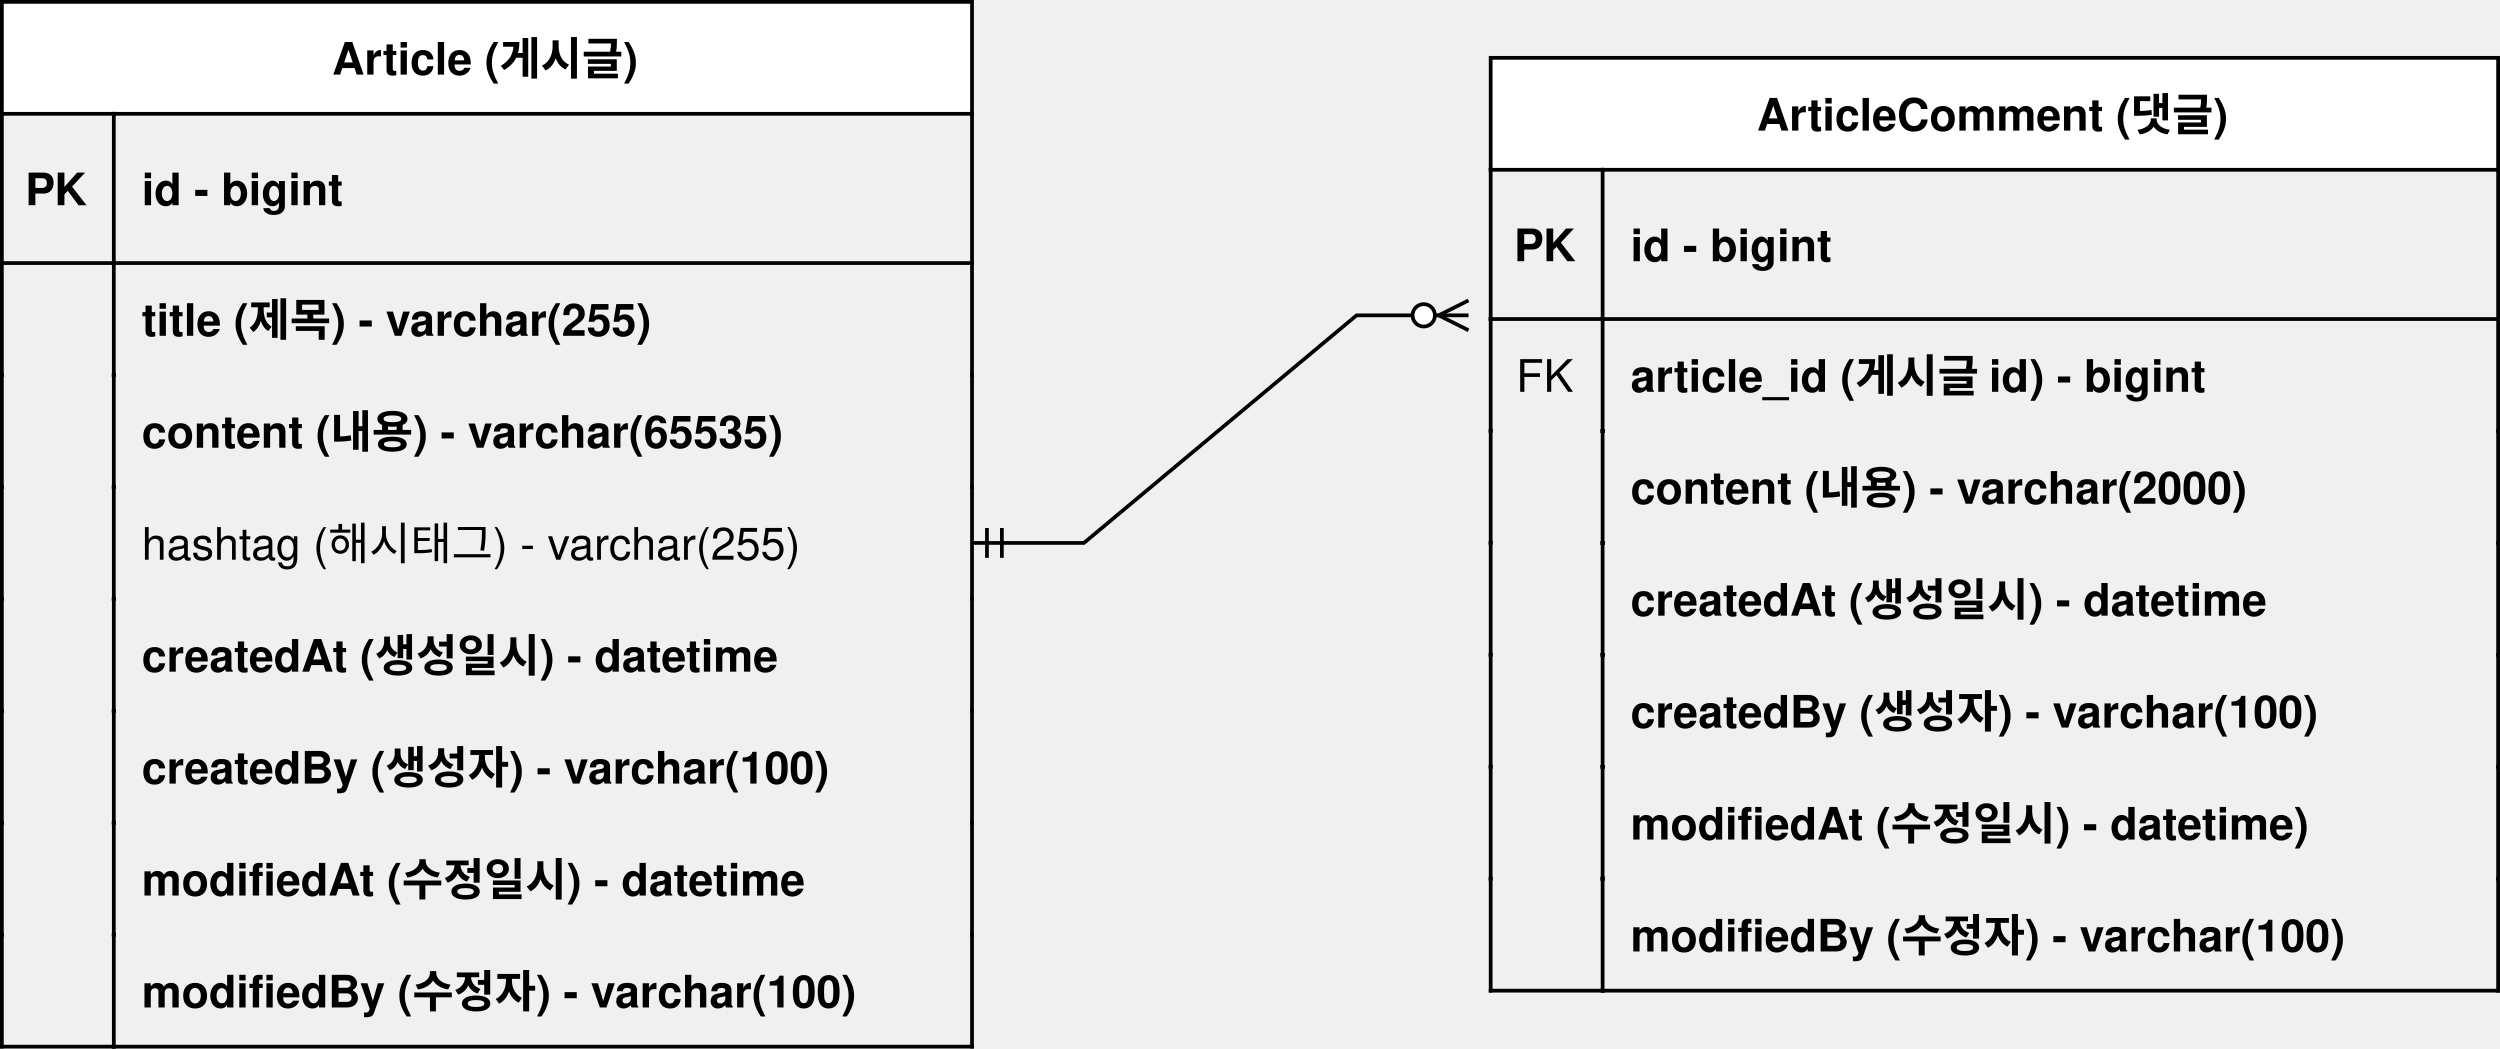
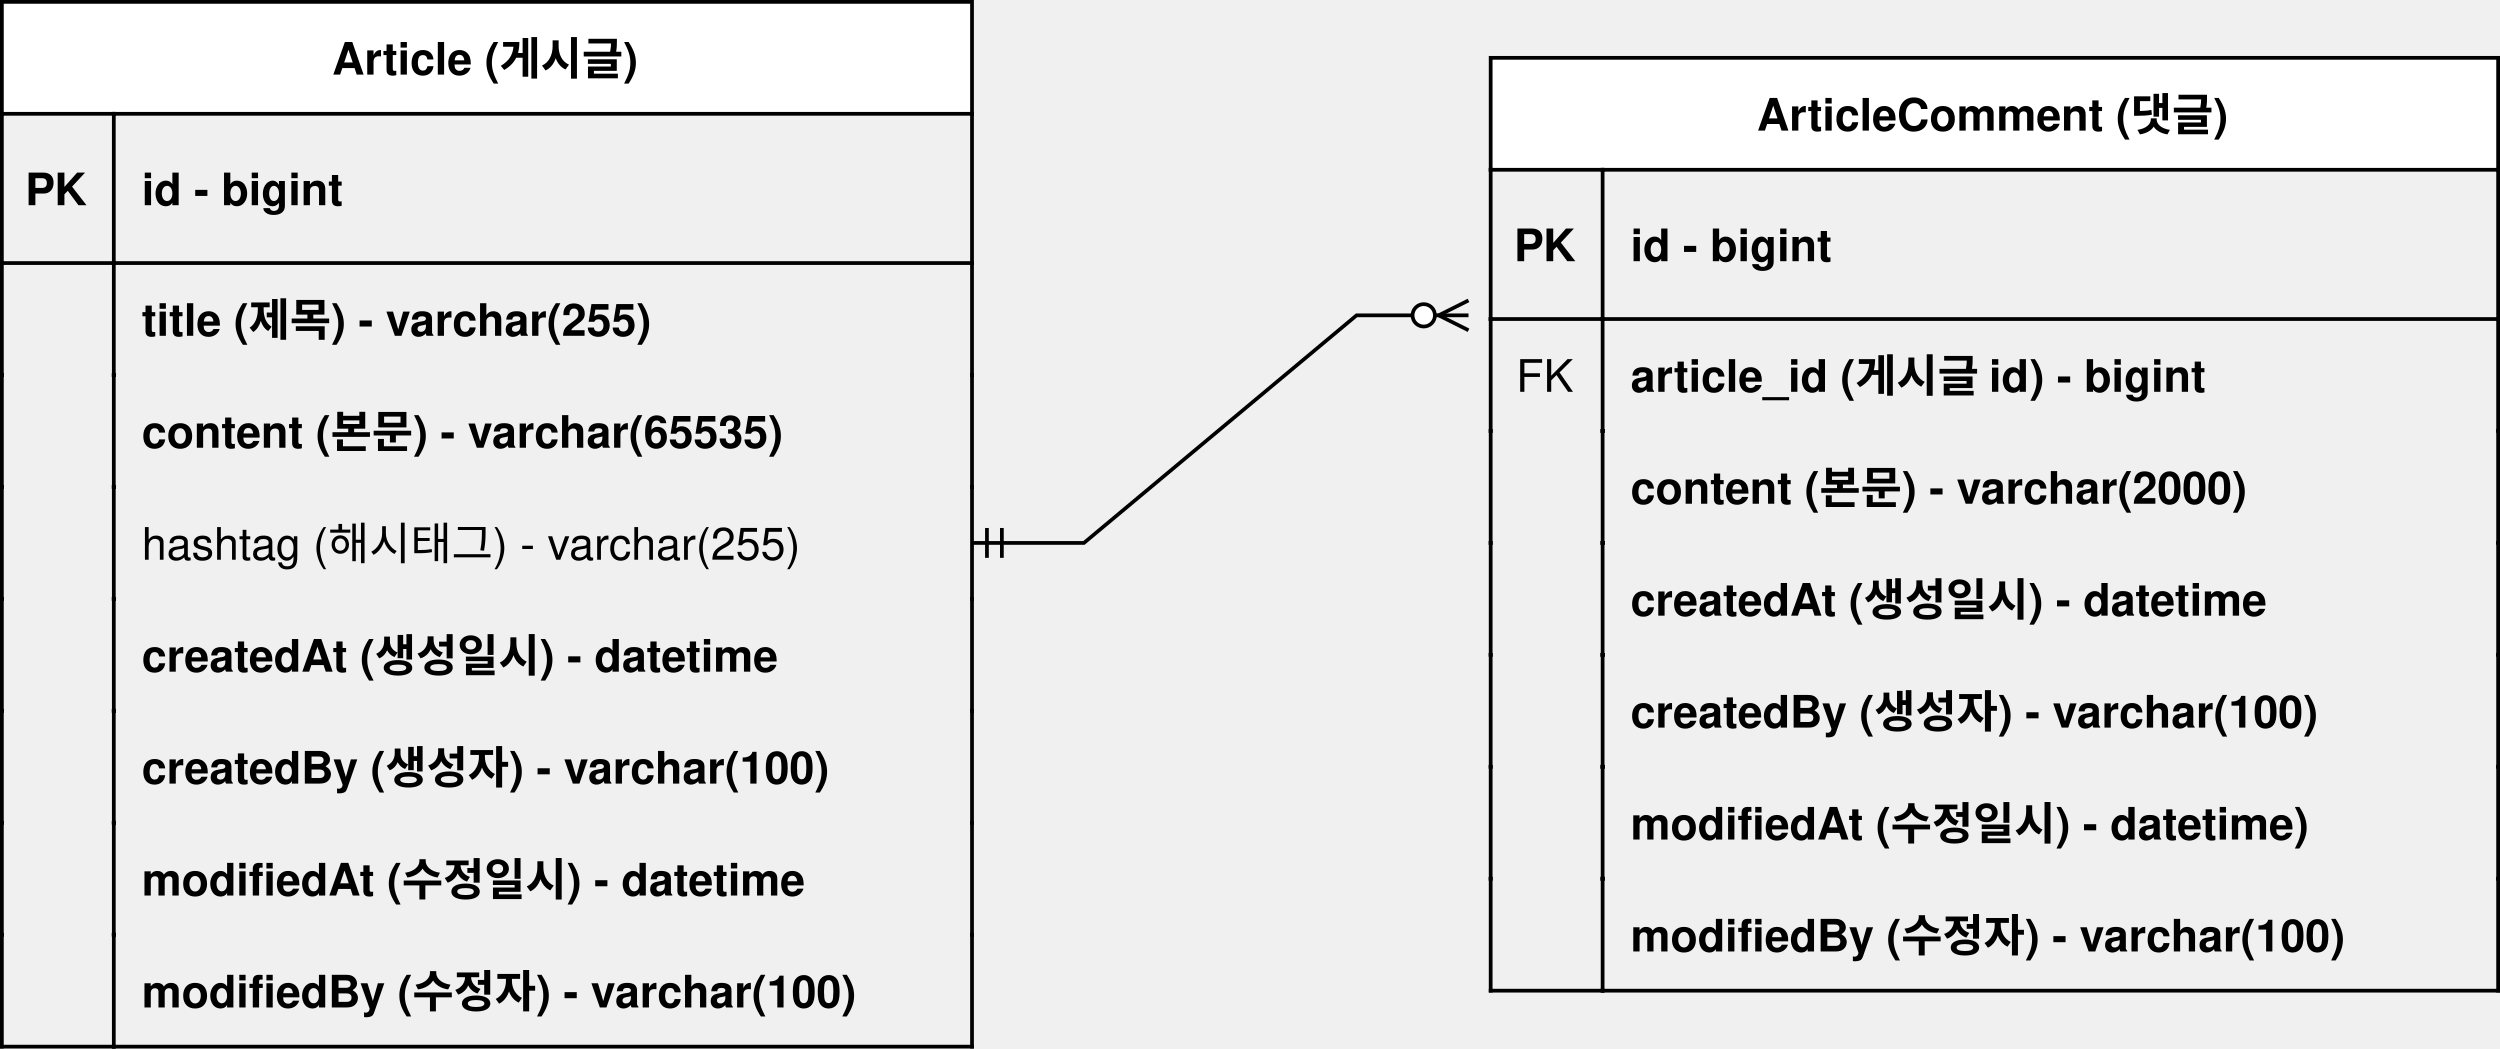
- <svg xmlns="http://www.w3.org/2000/svg" version="1.1" width="670px" height="281px" viewBox="-0.5 -0.5 670 281" content="&lt;mxfile host=&quot;app.diagrams.net&quot; modified=&quot;2022-08-14T20:18:09.781Z&quot; agent=&quot;5.0 (Windows NT 10.0; Win64; x64) AppleWebKit/537.36 (KHTML, like Gecko) Chrome/104.0.0.0 Safari/537.36&quot; etag=&quot;DXv24syFG93pZSNNERuH&quot; version=&quot;20.2.3&quot; type=&quot;github&quot;&gt;&lt;diagram id=&quot;R2lEEEUBdFMjLlhIrx00&quot; name=&quot;Page-1&quot;&gt;7Z1db6M4FIZ/jaWZi6kIHym5DCTdStvZrTqVdmdvVm5wEu8Ajhx3mvTXrw12SOKQgTQhbYyUSnAwBs55zcMxNgVOmCx+o3A2/UoiFAPbihbAGQDb7ri2DcTPipa55drv5oYJxZEsVBi+4VckjZa0PuMIzTcKMkJihmebxhFJUzRiGzZIKXnZLDYm8eZRZ3CCNMO3EYx16184YtPc6ntWYb9FeDJVR+5YcksCVWFpmE9hRF42TGjBbkjK5CneI5rAFKWMb/kK6Q9EgTecMiautA/sG/4bi9JXE0ImMYIzPL8akYSbR3Ne5GYMExwLN69VFMiK+OGcIXBCSgjLl5JFiGIRKxWG/JxuSrau/EBFvRV2mCW3//2RvlpP/4Rh+OPxFhJif3HyWn7C+Fn6t08ZHnFn29YnMOyDwAZ+CIYh8APQCzOLD3zrs3QhW6q4cG/OxCKDT8IUzBmkTMrHsbiBC4JBnPJrdwadbD2O4WyOs+K5ZYrj6A4uyTNTFam1YIwXKHrI1SPKciHd8crEqqhcxOGbPBmxGcZ4kvLlEXeOOGJA0Zyfyx2cM1lCXjiiDC1KPdpZxYm3J0QSxOiSF5E7+HIP2ZJ8KaKXQpZ2V9qma5JcFYRSZ5NVzUX4+IKMYI1oulo094fpQcg/mBKKX0VwYunM9dBl6y84ibl+bxGMtkwBye4jWQhwHIckJiK+KUmRFmJRKKJk9gjpBDFpmBEs25sX8B/3TGhdecDj5xry9U6xzn+iOGUhSeeMcimJOhCP6AsSUQ0YmclKYzRW9VPpd7H8RBjjzbNG/MvbjC4KqQKnogrcU4nA00Rw/3upDPjFMgzjB36nhukkzoOW3bhhEbQdkd3p65V/tx2/3ToJd/s4zu69UxxFKH1TPNzd8VgLgFPT/7Kywiu1a4Mxv+2kkPEG8pxGcy2oq/M8PM5dLc68uG194X9PeCJax3mDrm7BedlgPoMjnE7u8j27W6rwmlLForyVHlcl70Um1y0TKjHBOiETrisywTkVE/zqImjm5oAirOo7PhCuDwLCPufXB8J2bQ209J4WZIaZepIPQd/KHuAD0O+Dfu+zRMVPSEdTSD/Znlf+TP9OgLFLJZuPFseWTE1aHC6h96IhleW3uDgjLlZdFmfjRadTXQYXAIxc9eYRo2NrYRa9NHmP1yfBCt8GgSvo0dsFja7nOUZjo0w45nFD70hsudE4N6r2PZ2OGzV6IC+BGyXxuHhu6H2MUzifMjjJuTEAPU9yQ742GADfUe8PrkHgX0r6cXztmIcOvSOzRUfj6OieHR01OiovAR1dQ9Ghd0WOKOKHjPpM9VQJVAyyBRfwtiSyjwEIirfQCh4R343hBH1EcBwrASmRkXkU0Xs/W4o0TpHeuSmiBvKYQpGemRSx9f5JSZFguYciQ9CztjOPjrVnMJMBAClRkHEAUTeKFiBnBMhqIOb5AFKjI/MCAJJfnYEA0TsqExLhMd7IQ3zQ89Wrc6/NQw7QkXkY0btGW4w0jhHv7Bip0al5CRjxDMWI3mmpMLKWiOgYaRORyhIyjiCOntvKOTkhSZL1sRlcSE47I2ddJa6aWiNB0PN01VzvCPMKGEcHgdOmldWeB944J6dEF3sm5ezSwckm5Th6Wnnhs3KcwzLLDz8tx9Ezy3ZeTgVd7OG8e1SdVKquCaG0mWIjmeJ+MuyamrOLDCfLFB09U7w5NxlOmis6huaKjp4rwvy5/t8MEPum22d1q4TxY1DkhKlimYJqIuQNqWKV6pqQVI15fS1CToWQndN1mmVIjcEvl0AQ30yCqLvOodN1bMvsLsYy3RjHDbf9UMx74EbVXqmTccOtkYJeADfcw74U8/G5oaeY7Zjr48vIPIy035Z5DxjZNXWnWYyY9XkZ19Dvy7h6ltkOuj6qgowjiKdntC1BmifIrmk7jRLEM+t7M7nszSOIZ2thfvuoa5NBUiYk80DSfn/mHYBk5/SdZkFi1gdoPEM/QOPpHZftuOvjSsg8hFToxUDRBCmfc7ditnxAMWSYpMNiSx6ZnCEdW1CGJbFs/iiN+uKfYPDV4cMrouSRfIXpUpGn2JbANPozkxIVV4wUfdACs79VZXz5u7BfeXJtsFgrNlB44mdKl2KnL9aVJeKRW75Li+MoS7F7trax/z2i/GErG7q9BhHhkFK9SdOcPNMR2uN59fE4puhYip9fDx1avYxfV9PKSLNo/dw85T2SvSfZSJtVY1AsU8OKt4eN55cq9yokqlXkblWkjT/PXaFV9Gut89XiX4rkxYv/A+MM/wc=&lt;/diagram&gt;&lt;/mxfile&gt;" resource="https://app.diagrams.net/#Haufsprit%2FFC-project-board%2Ffeature%252F%25238-domain%2Fdocuments%2Fproject_board_erd.svg">
+ <svg xmlns="http://www.w3.org/2000/svg" version="1.1" width="670px" height="281px" viewBox="-0.5 -0.5 670 281" content="&lt;mxfile host=&quot;app.diagrams.net&quot; modified=&quot;2022-08-14T20:50:49.662Z&quot; agent=&quot;5.0 (Windows NT 10.0; Win64; x64) AppleWebKit/537.36 (KHTML, like Gecko) Chrome/104.0.0.0 Safari/537.36&quot; etag=&quot;-tLyysAx2LI3s8fuGXkD&quot; version=&quot;20.2.3&quot; type=&quot;github&quot;&gt;&lt;diagram id=&quot;R2lEEEUBdFMjLlhIrx00&quot; name=&quot;Page-1&quot;&gt;7Z1db6M4FIZ/DdLMxVSEj5RcBpJupe3sVp1Ku7M3Kzc4xDuAI8edJv31a4MdkhgykCakjZFSCR+MA+e85uE4NjXsIFn+RsB89hWHMDYsM1wa9siwrJ5jWQb/mOEqt1x7/dwQERSKSoXhG3qFwmgK6zMK4WKrIsU4pmi+bZzgNIUTumUDhOCX7WpTHG9/6xxEUDF8m4BYtf6FQjrLrZ5rFvZbiKKZ/OaeKfYkQFYWhsUMhPhlywSX9AanVJziPSQJSGFK2Z6vgPyAxHDHM0r5lQ4N64Z9prz2VYRxFEMwR4urCU6YebJgVW6mIEExd/NGQ75oiH2dPTbsgGBM861kGcCYx0qGIT+nm4q9az8Q3m6NA+bJ7X9/pK/m0z9BEPx4vAUYW1/svJWfIH4W/h0SiibM2Zb5yRgPDd8yvMAYB4bnG4Mgs3iGZ34WLqQrGRfmzTnfpOCJm/wFBYQK+dgmMzBBUIBSdu32qJeV4xjMFyirnltmKA7vwAo/U9mQLPlTtIThQ64eXpcJ6Y41xou8cR6Hb+Jk+G4Qoyhl2xPmHP6NPoELdi53YEFFDXHhkFC4rPRobx0n1p8gTiAlK1ZFHOCJI0RP8oSIXgpZWn1hm21Icl0RCJ1F65aL8LENEcEG0XSUaO4P0wOXvz/DBL3y4MTCmZuhy8ovKImZfm8hCHdMPs7uI1kIUBwHOMY8vilOoRJiXikkeP4ISASpMMwxEv3N9dmHeSYwr1zDZecasHKvKLMPr05ogNMFJUxKvA3IIvoCeVR9iuei0RhOZftE+J1vP2FKWfdsEP/qPqOKQqjArqkC51QicBUR3P9eKQN2sRSB+IHdqUEaxXnQshs3KIJWEtlSX6/9u+v43d6JmduncXbvnaEwhOmb4uGUx2MjAHZD/4vGCq80bg3E7LaTAso6yHMaLpSgrs/z8Dj3lTiz6pb5hf09oYj3jvMGXd6C87r+Yg4mKI3u8iP7O6pw21LFsrqXHlcl70Um1x0TajHBPCETrmsywT4VE7z6Imjn5gBDJNs7PhCuDwLCPuc3B8Juay309IESZIqofJIPjKGZPcD7xnBoDAefBSp+AjKZAfLJct3qZ/p3AowylWw/WhxbMg1pcbiE3ouGZJbf4eKMuFgPWZyNF71efRlcADBy1etHjJ6lhJmP0uQjXp84K3ybj/dwaARsYxcafde1tcZGlXD044Y6kNhxo3Vu1B17Oh03GoxAXgI3KuJx8dxQxxhnYDGjIMq5MTIGruE7Gz8bjAzPlr8fXJeQ5KOmH8fXjn7oUAcyO3S0jo7+2dHRYKDyEtDR1xQd6lDkhED2leGQypEqjopRtuEYrC+xDVb0i1+hJTxCdhhFCfyI4DhWAlIhI/0ooo5+dhRpnSKDc1NETuTRhSIDPSliqeOTgiL+ag9FxsbA3M08euaeyUwaAKRCQdoBRN4oOoCcESDriZjnA0iDgcwLAEh+dRoCRB2oTHCIpmgrD/GMgSd/One7POQAHemHEXVotMNI6xhxz46RBoOal4ARV1OMqIOWEiMbiYiKkS4RqS0h7Qhiq7mtWJMT4CTZmJvhMSHZ3YqcTZU4cmmNAMHAVVVzXRLmNTCODgK7SyvrPQ+8cU1OhS72LMop08HJFuXYalp54aty7MMyyw+/LMdWM8tuXU4NXezhvHNUndRqrg2hdJliK5nifjKULc0pI8PJMkVbzRRvzk2Gk+aKtqa5oq3miiB/rv83A8S+5fZZ2zJh/BgUOWGqWKWghgh5Q6pYp7k2JNVgXV+HkFMhpHS5TrsMaTD55RII4ulJEHnXOXS5jmXqPcRYpRvtuOF0L4p5D9yoOyp1Mm44DVLQC+CGc9ibYj4+N9QUs5tzfXwZ6YeR7t0y7wEjZUt32sWIXq+XcTR9v4yjZpndpOujKkg7grhqRtsRpH2ClC3baZUgrl7vm8llrx9BXEsJ89tnXesMkioh6QeS7v0z7wAkpct32gWJXi+gcTV9AY2rDlx2866PKyH9EFJjFAOGEZQ+Z25FdPUAY0ARTsfFnjwyOUN6FqcMTWLR/WEaDvk/wWDF8cMrJPgRfwXpSpKn2JeANPwzkxLhVwwlfeAS0b9lY2z7O7dfuaI0Wm5UG0k8sTMlK37QF/PK5PHILd+FxbalpTg8K20dfw8Je9jKpm5vQIQ7pFJvwrTAz2QC93hevjyOSjpW4ufXU4fWP8ZvqmltJFm0fm6f8h7J3uNsps26M0iWyWnFu9PG80sVRxUSVRpydhpS5p/nrlAa+rXWWbH4lyJ59eL/wNjj/wE=&lt;/diagram&gt;&lt;/mxfile&gt;" resource="https://app.diagrams.net/#Haufsprit%2FFC-project-board%2Ffeature%252F%25238-domain%2Fdocuments%2Fproject_board_erd.svg">
  <defs>
    <clipPath id="mx-clip-0-30-30-40-0">
      <rect x="0" y="30" width="30" height="40" />
    </clipPath>
    <clipPath id="mx-clip-36-30-224-40-0">
      <rect x="36" y="30" width="224" height="40" />
    </clipPath>
    <clipPath id="mx-clip-36-70-224-30-0">
      <rect x="36" y="70" width="224" height="30" />
    </clipPath>
    <clipPath id="mx-clip-36-100-224-30-0">
      <rect x="36" y="100" width="224" height="30" />
    </clipPath>
    <clipPath id="mx-clip-36-130-224-30-0">
      <rect x="36" y="130" width="224" height="30" />
    </clipPath>
    <clipPath id="mx-clip-36-160-224-30-0">
      <rect x="36" y="160" width="224" height="30" />
    </clipPath>
    <clipPath id="mx-clip-36-190-224-30-0">
      <rect x="36" y="190" width="224" height="30" />
    </clipPath>
    <clipPath id="mx-clip-36-220-224-30-0">
      <rect x="36" y="220" width="224" height="30" />
    </clipPath>
    <clipPath id="mx-clip-36-250-224-30-0">
      <rect x="36" y="250" width="224" height="30" />
    </clipPath>
    <clipPath id="mx-clip-399-45-30-40-0">
      <rect x="399" y="45" width="30" height="40" />
    </clipPath>
    <clipPath id="mx-clip-435-45-234-40-0">
      <rect x="435" y="45" width="234" height="40" />
    </clipPath>
    <clipPath id="mx-clip-399-85-30-30-0">
      <rect x="399" y="85" width="30" height="30" />
    </clipPath>
    <clipPath id="mx-clip-435-85-234-30-0">
      <rect x="435" y="85" width="234" height="30" />
    </clipPath>
    <clipPath id="mx-clip-435-115-234-30-0">
      <rect x="435" y="115" width="234" height="30" />
    </clipPath>
    <clipPath id="mx-clip-435-145-234-30-0">
      <rect x="435" y="145" width="234" height="30" />
    </clipPath>
    <clipPath id="mx-clip-435-175-234-30-0">
      <rect x="435" y="175" width="234" height="30" />
    </clipPath>
    <clipPath id="mx-clip-435-205-234-30-0">
      <rect x="435" y="205" width="234" height="30" />
    </clipPath>
    <clipPath id="mx-clip-435-235-234-30-0">
      <rect x="435" y="235" width="234" height="30" />
    </clipPath>
  </defs>
  <g>
    <path d="M 0 30 L 0 0 L 260 0 L 260 30" fill="rgb(255, 255, 255)" stroke="rgb(0, 0, 0)" stroke-miterlimit="10" pointer-events="all" />
    <path d="M 0 30 L 0 280 L 260 280 L 260 30" fill="none" stroke="rgb(0, 0, 0)" stroke-miterlimit="10" pointer-events="none" />
    <path d="M 0 30 L 260 30" fill="none" stroke="rgb(0, 0, 0)" stroke-miterlimit="10" pointer-events="none" />
    <path d="M 30 30 L 30 70 L 30 100 L 30 130 L 30 160 L 30 190 L 30 220 L 30 250 L 30 280" fill="none" stroke="rgb(0, 0, 0)" stroke-miterlimit="10" pointer-events="none" />
    <g fill="rgb(0, 0, 0)" font-family="Helvetica" font-weight="bold" pointer-events="none" text-anchor="middle" font-size="12px">
      <text x="129.5" y="19.5">Article (게시글)</text>
    </g>
    <path d="M 0 30 M 260 30 M 260 70 L 0 70" fill="none" stroke="rgb(0, 0, 0)" stroke-linecap="square" stroke-miterlimit="10" pointer-events="none" />
    <path d="M 0 30 M 30 30 M 30 70 M 0 70" fill="none" stroke="rgb(0, 0, 0)" stroke-linecap="square" stroke-miterlimit="10" pointer-events="none" />
    <g fill="rgb(0, 0, 0)" font-family="Helvetica" font-weight="bold" pointer-events="none" clip-path="url(#mx-clip-0-30-30-40-0)" text-anchor="middle" font-size="12px">
      <text x="14.5" y="54.5">PK</text>
    </g>
    <path d="M 30 30 M 260 30 M 260 70 M 30 70" fill="none" stroke="rgb(0, 0, 0)" stroke-linecap="square" stroke-miterlimit="10" pointer-events="none" />
    <g fill="rgb(0, 0, 0)" font-family="Helvetica" font-weight="bold" text-decoration="underline" pointer-events="none" clip-path="url(#mx-clip-36-30-224-40-0)" font-size="12px">
      <text x="37.5" y="54.5">id - bigint</text>
    </g>
    <path d="M 0 70 M 30 70 M 30 100 M 0 100" fill="none" stroke="rgb(0, 0, 0)" stroke-linecap="square" stroke-miterlimit="10" pointer-events="none" />
    <path d="M 30 70 M 260 70 M 260 100 M 30 100" fill="none" stroke="rgb(0, 0, 0)" stroke-linecap="square" stroke-miterlimit="10" pointer-events="none" />
    <g fill="rgb(0, 0, 0)" font-family="Helvetica" font-weight="bold" pointer-events="none" clip-path="url(#mx-clip-36-70-224-30-0)" font-size="12px">
      <text x="37.5" y="89.5">title (제목) - varchar(255)</text>
    </g>
    <path d="M 0 100 M 30 100 M 30 130 M 0 130" fill="none" stroke="rgb(0, 0, 0)" stroke-linecap="square" stroke-miterlimit="10" pointer-events="none" />
    <path d="M 30 100 M 260 100 M 260 130 M 30 130" fill="none" stroke="rgb(0, 0, 0)" stroke-linecap="square" stroke-miterlimit="10" pointer-events="none" />
    <g fill="rgb(0, 0, 0)" font-family="Helvetica" font-weight="bold" pointer-events="none" clip-path="url(#mx-clip-36-100-224-30-0)" font-size="12px">
-       <text x="37.5" y="119.5">content (내용) - varchar(65535)</text>
+       <text x="37.5" y="119.5">content (본문) - varchar(65535)</text>
    </g>
    <path d="M 0 130 M 30 130 M 30 160 M 0 160" fill="none" stroke="rgb(0, 0, 0)" stroke-linecap="square" stroke-miterlimit="10" pointer-events="none" />
    <path d="M 30 130 M 260 130 M 260 160 M 30 160" fill="none" stroke="rgb(0, 0, 0)" stroke-linecap="square" stroke-miterlimit="10" pointer-events="none" />
    <g fill="rgb(0, 0, 0)" font-family="Helvetica" pointer-events="none" clip-path="url(#mx-clip-36-130-224-30-0)" font-size="12px">
      <text x="37.5" y="149.5">hashtag (해시태그) - varchar(255)</text>
    </g>
    <path d="M 0 160 M 30 160 M 30 190 M 0 190" fill="none" stroke="rgb(0, 0, 0)" stroke-linecap="square" stroke-miterlimit="10" pointer-events="none" />
    <path d="M 30 160 M 260 160 M 260 190 M 30 190" fill="none" stroke="rgb(0, 0, 0)" stroke-linecap="square" stroke-miterlimit="10" pointer-events="none" />
    <g fill="rgb(0, 0, 0)" font-family="Helvetica" font-weight="bold" pointer-events="none" clip-path="url(#mx-clip-36-160-224-30-0)" font-size="12px">
      <text x="37.5" y="179.5">createdAt (생성일시) - datetime</text>
    </g>
    <path d="M 0 190 M 30 190 M 30 220 M 0 220" fill="none" stroke="rgb(0, 0, 0)" stroke-linecap="square" stroke-miterlimit="10" pointer-events="none" />
    <path d="M 30 190 M 260 190 M 260 220 M 30 220" fill="none" stroke="rgb(0, 0, 0)" stroke-linecap="square" stroke-miterlimit="10" pointer-events="none" />
    <g fill="rgb(0, 0, 0)" font-family="Helvetica" font-weight="bold" pointer-events="none" clip-path="url(#mx-clip-36-190-224-30-0)" font-size="12px">
      <text x="37.5" y="209.5">createdBy (생성자) - varchar(100)</text>
    </g>
    <path d="M 0 220 M 30 220 M 30 250 M 0 250" fill="none" stroke="rgb(0, 0, 0)" stroke-linecap="square" stroke-miterlimit="10" pointer-events="none" />
    <path d="M 30 220 M 260 220 M 260 250 M 30 250" fill="none" stroke="rgb(0, 0, 0)" stroke-linecap="square" stroke-miterlimit="10" pointer-events="none" />
    <g fill="rgb(0, 0, 0)" font-family="Helvetica" font-weight="bold" pointer-events="none" clip-path="url(#mx-clip-36-220-224-30-0)" font-size="12px">
      <text x="37.5" y="239.5">modifiedAt (수정일시) - datetime</text>
    </g>
    <path d="M 0 250 M 30 250 M 30 280 M 0 280" fill="none" stroke="rgb(0, 0, 0)" stroke-linecap="square" stroke-miterlimit="10" pointer-events="none" />
    <path d="M 30 250 M 260 250 M 260 280 M 30 280" fill="none" stroke="rgb(0, 0, 0)" stroke-linecap="square" stroke-miterlimit="10" pointer-events="none" />
    <g fill="rgb(0, 0, 0)" font-family="Helvetica" font-weight="bold" pointer-events="none" clip-path="url(#mx-clip-36-250-224-30-0)" font-size="12px">
      <text x="37.5" y="269.5">modifiedBy (수정자) - varchar(100)</text>
    </g>
    <path d="M 399 45 L 399 15 L 669 15 L 669 45" fill="rgb(255, 255, 255)" stroke="rgb(0, 0, 0)" stroke-miterlimit="10" pointer-events="none" />
    <path d="M 399 45 L 399 265 L 669 265 L 669 45" fill="none" stroke="rgb(0, 0, 0)" stroke-miterlimit="10" pointer-events="none" />
    <path d="M 399 45 L 669 45" fill="none" stroke="rgb(0, 0, 0)" stroke-miterlimit="10" pointer-events="none" />
    <path d="M 429 45 L 429 85 L 429 115 L 429 145 L 429 175 L 429 205 L 429 235 L 429 265" fill="none" stroke="rgb(0, 0, 0)" stroke-miterlimit="10" pointer-events="none" />
    <g fill="rgb(0, 0, 0)" font-family="Helvetica" font-weight="bold" pointer-events="none" text-anchor="middle" font-size="12px">
      <text x="533.5" y="34.5">ArticleComment (댓글)</text>
    </g>
    <path d="M 399 45 M 669 45 M 669 85 L 399 85" fill="none" stroke="rgb(0, 0, 0)" stroke-linecap="square" stroke-miterlimit="10" pointer-events="none" />
    <path d="M 399 45 M 429 45 M 429 85 M 399 85" fill="none" stroke="rgb(0, 0, 0)" stroke-linecap="square" stroke-miterlimit="10" pointer-events="none" />
    <g fill="rgb(0, 0, 0)" font-family="Helvetica" font-weight="bold" pointer-events="none" clip-path="url(#mx-clip-399-45-30-40-0)" text-anchor="middle" font-size="12px">
      <text x="413.5" y="69.5">PK</text>
    </g>
    <path d="M 429 45 M 669 45 M 669 85 M 429 85" fill="none" stroke="rgb(0, 0, 0)" stroke-linecap="square" stroke-miterlimit="10" pointer-events="none" />
    <g fill="rgb(0, 0, 0)" font-family="Helvetica" font-weight="bold" text-decoration="underline" pointer-events="none" clip-path="url(#mx-clip-435-45-234-40-0)" font-size="12px">
      <text x="436.5" y="69.5">id - bigint</text>
    </g>
    <path d="M 399 85 M 429 85 M 429 115 M 399 115" fill="none" stroke="rgb(0, 0, 0)" stroke-linecap="square" stroke-miterlimit="10" pointer-events="none" />
    <g fill="rgb(0, 0, 0)" font-family="Helvetica" pointer-events="none" clip-path="url(#mx-clip-399-85-30-30-0)" text-anchor="middle" font-size="12px">
      <text x="413.5" y="104.5">FK</text>
    </g>
    <path d="M 429 85 M 669 85 M 669 115 M 429 115" fill="none" stroke="rgb(0, 0, 0)" stroke-linecap="square" stroke-miterlimit="10" pointer-events="none" />
    <g fill="rgb(0, 0, 0)" font-family="Helvetica" font-weight="bold" pointer-events="none" clip-path="url(#mx-clip-435-85-234-30-0)" font-size="12px">
      <text x="436.5" y="104.5">article_id (게시글 id) - bigint</text>
    </g>
    <path d="M 399 115 M 429 115 M 429 145 M 399 145" fill="none" stroke="rgb(0, 0, 0)" stroke-linecap="square" stroke-miterlimit="10" pointer-events="none" />
    <path d="M 429 115 M 669 115 M 669 145 M 429 145" fill="none" stroke="rgb(0, 0, 0)" stroke-linecap="square" stroke-miterlimit="10" pointer-events="none" />
    <g fill="rgb(0, 0, 0)" font-family="Helvetica" font-weight="bold" pointer-events="none" clip-path="url(#mx-clip-435-115-234-30-0)" font-size="12px">
-       <text x="436.5" y="134.5">content (내용) - varchar(2000)</text>
+       <text x="436.5" y="134.5">content (본문) - varchar(2000)</text>
    </g>
    <path d="M 399 145 M 429 145 M 429 175 M 399 175" fill="none" stroke="rgb(0, 0, 0)" stroke-linecap="square" stroke-miterlimit="10" pointer-events="none" />
    <path d="M 429 145 M 669 145 M 669 175 M 429 175" fill="none" stroke="rgb(0, 0, 0)" stroke-linecap="square" stroke-miterlimit="10" pointer-events="none" />
    <g fill="rgb(0, 0, 0)" font-family="Helvetica" font-weight="bold" pointer-events="none" clip-path="url(#mx-clip-435-145-234-30-0)" font-size="12px">
      <text x="436.5" y="164.5">createdAt (생성일시) - datetime</text>
    </g>
    <path d="M 399 175 M 429 175 M 429 205 M 399 205" fill="none" stroke="rgb(0, 0, 0)" stroke-linecap="square" stroke-miterlimit="10" pointer-events="none" />
    <path d="M 429 175 M 669 175 M 669 205 M 429 205" fill="none" stroke="rgb(0, 0, 0)" stroke-linecap="square" stroke-miterlimit="10" pointer-events="none" />
    <g fill="rgb(0, 0, 0)" font-family="Helvetica" font-weight="bold" pointer-events="none" clip-path="url(#mx-clip-435-175-234-30-0)" font-size="12px">
      <text x="436.5" y="194.5">createdBy (생성자) - varchar(100)</text>
    </g>
    <path d="M 399 205 M 429 205 M 429 235 M 399 235" fill="none" stroke="rgb(0, 0, 0)" stroke-linecap="square" stroke-miterlimit="10" pointer-events="none" />
    <path d="M 429 205 M 669 205 M 669 235 M 429 235" fill="none" stroke="rgb(0, 0, 0)" stroke-linecap="square" stroke-miterlimit="10" pointer-events="none" />
    <g fill="rgb(0, 0, 0)" font-family="Helvetica" font-weight="bold" pointer-events="none" clip-path="url(#mx-clip-435-205-234-30-0)" font-size="12px">
      <text x="436.5" y="224.5">modifiedAt (수정일시) - datetime)</text>
    </g>
    <path d="M 399 235 M 429 235 M 429 265 M 399 265" fill="none" stroke="rgb(0, 0, 0)" stroke-linecap="square" stroke-miterlimit="10" pointer-events="none" />
    <path d="M 429 235 M 669 235 M 669 265 M 429 265" fill="none" stroke="rgb(0, 0, 0)" stroke-linecap="square" stroke-miterlimit="10" pointer-events="none" />
    <g fill="rgb(0, 0, 0)" font-family="Helvetica" font-weight="bold" pointer-events="none" clip-path="url(#mx-clip-435-235-234-30-0)" font-size="12px">
      <text x="436.5" y="254.5">modifiedBy (수정자) - varchar(100)</text>
    </g>
    <path d="M 260 145 L 290 145 L 363.06 84.01 L 393.06 84.01" fill="none" stroke="rgb(0, 0, 0)" stroke-miterlimit="10" pointer-events="none" />
    <path d="M 264 141 L 264 149 M 268 141 L 268 149" fill="none" stroke="rgb(0, 0, 0)" stroke-miterlimit="10" pointer-events="none" />
    <ellipse cx="381.06" cy="84.01" rx="3" ry="3" fill="#ffffff" stroke="rgb(0, 0, 0)" pointer-events="none" />
    <path d="M 393.06 80.01 L 385.06 84.01 L 393.06 88.01" fill="none" stroke="rgb(0, 0, 0)" stroke-miterlimit="10" pointer-events="none" />
  </g>
</svg>
